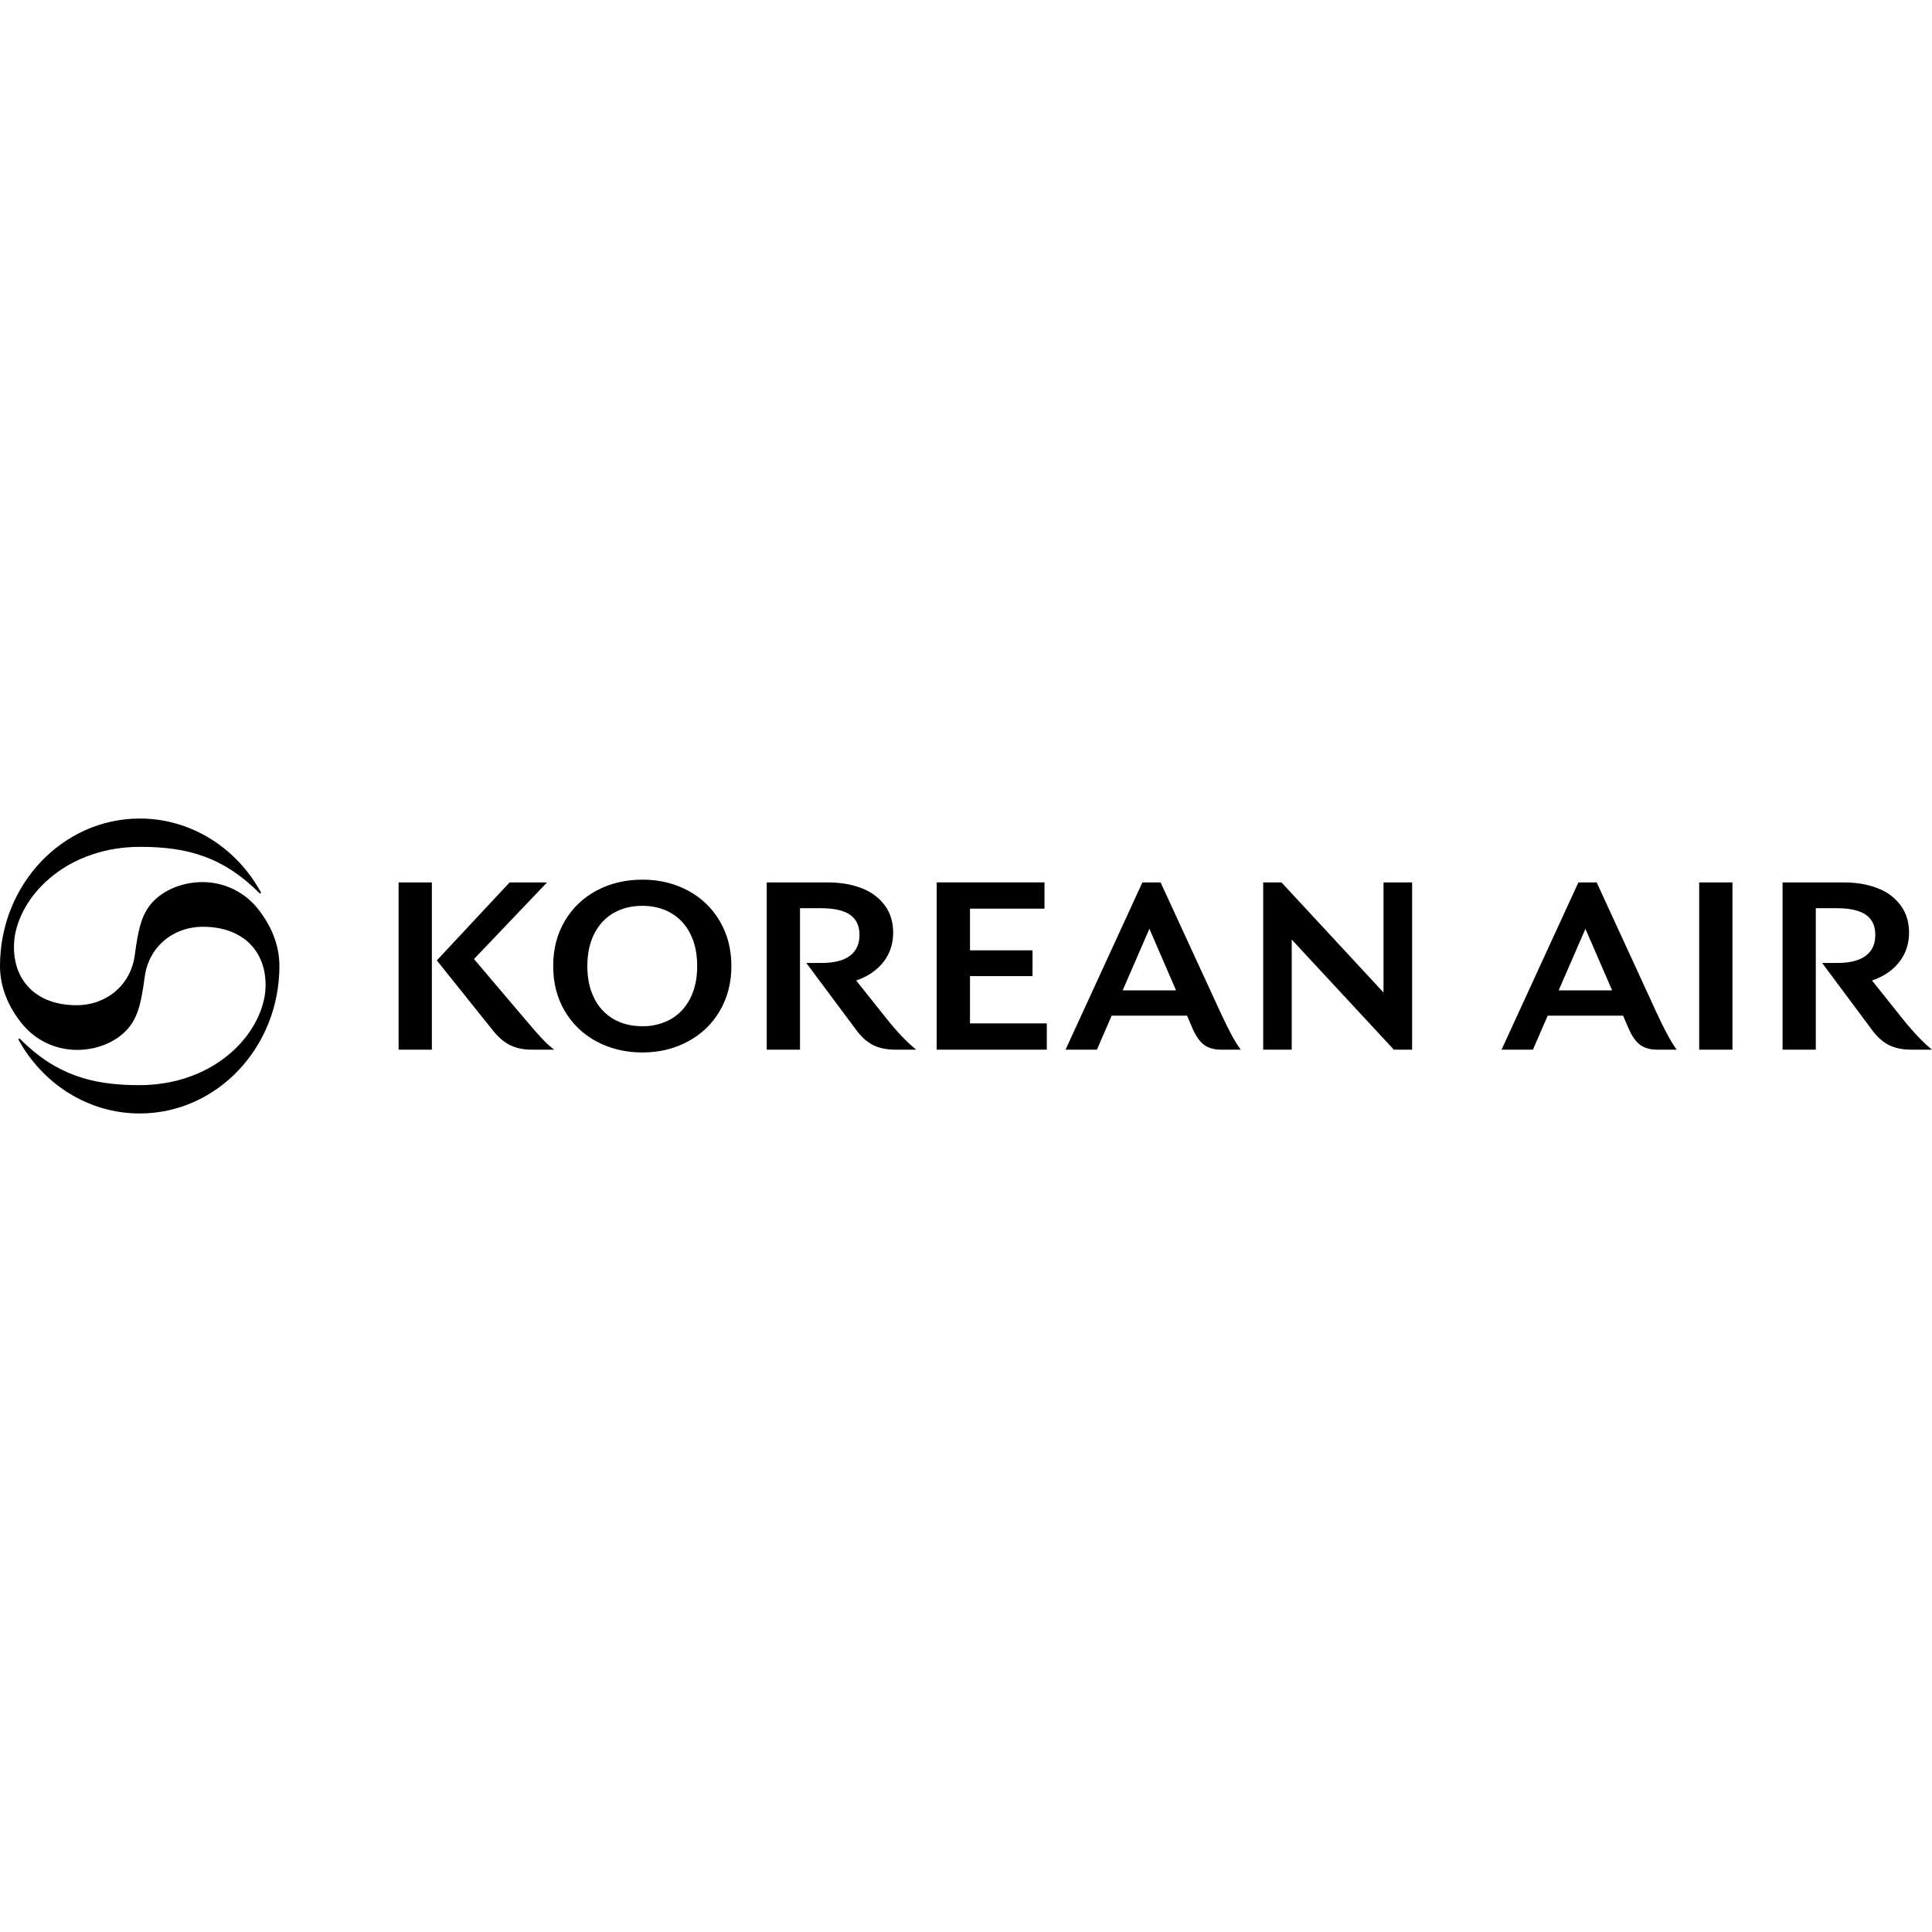
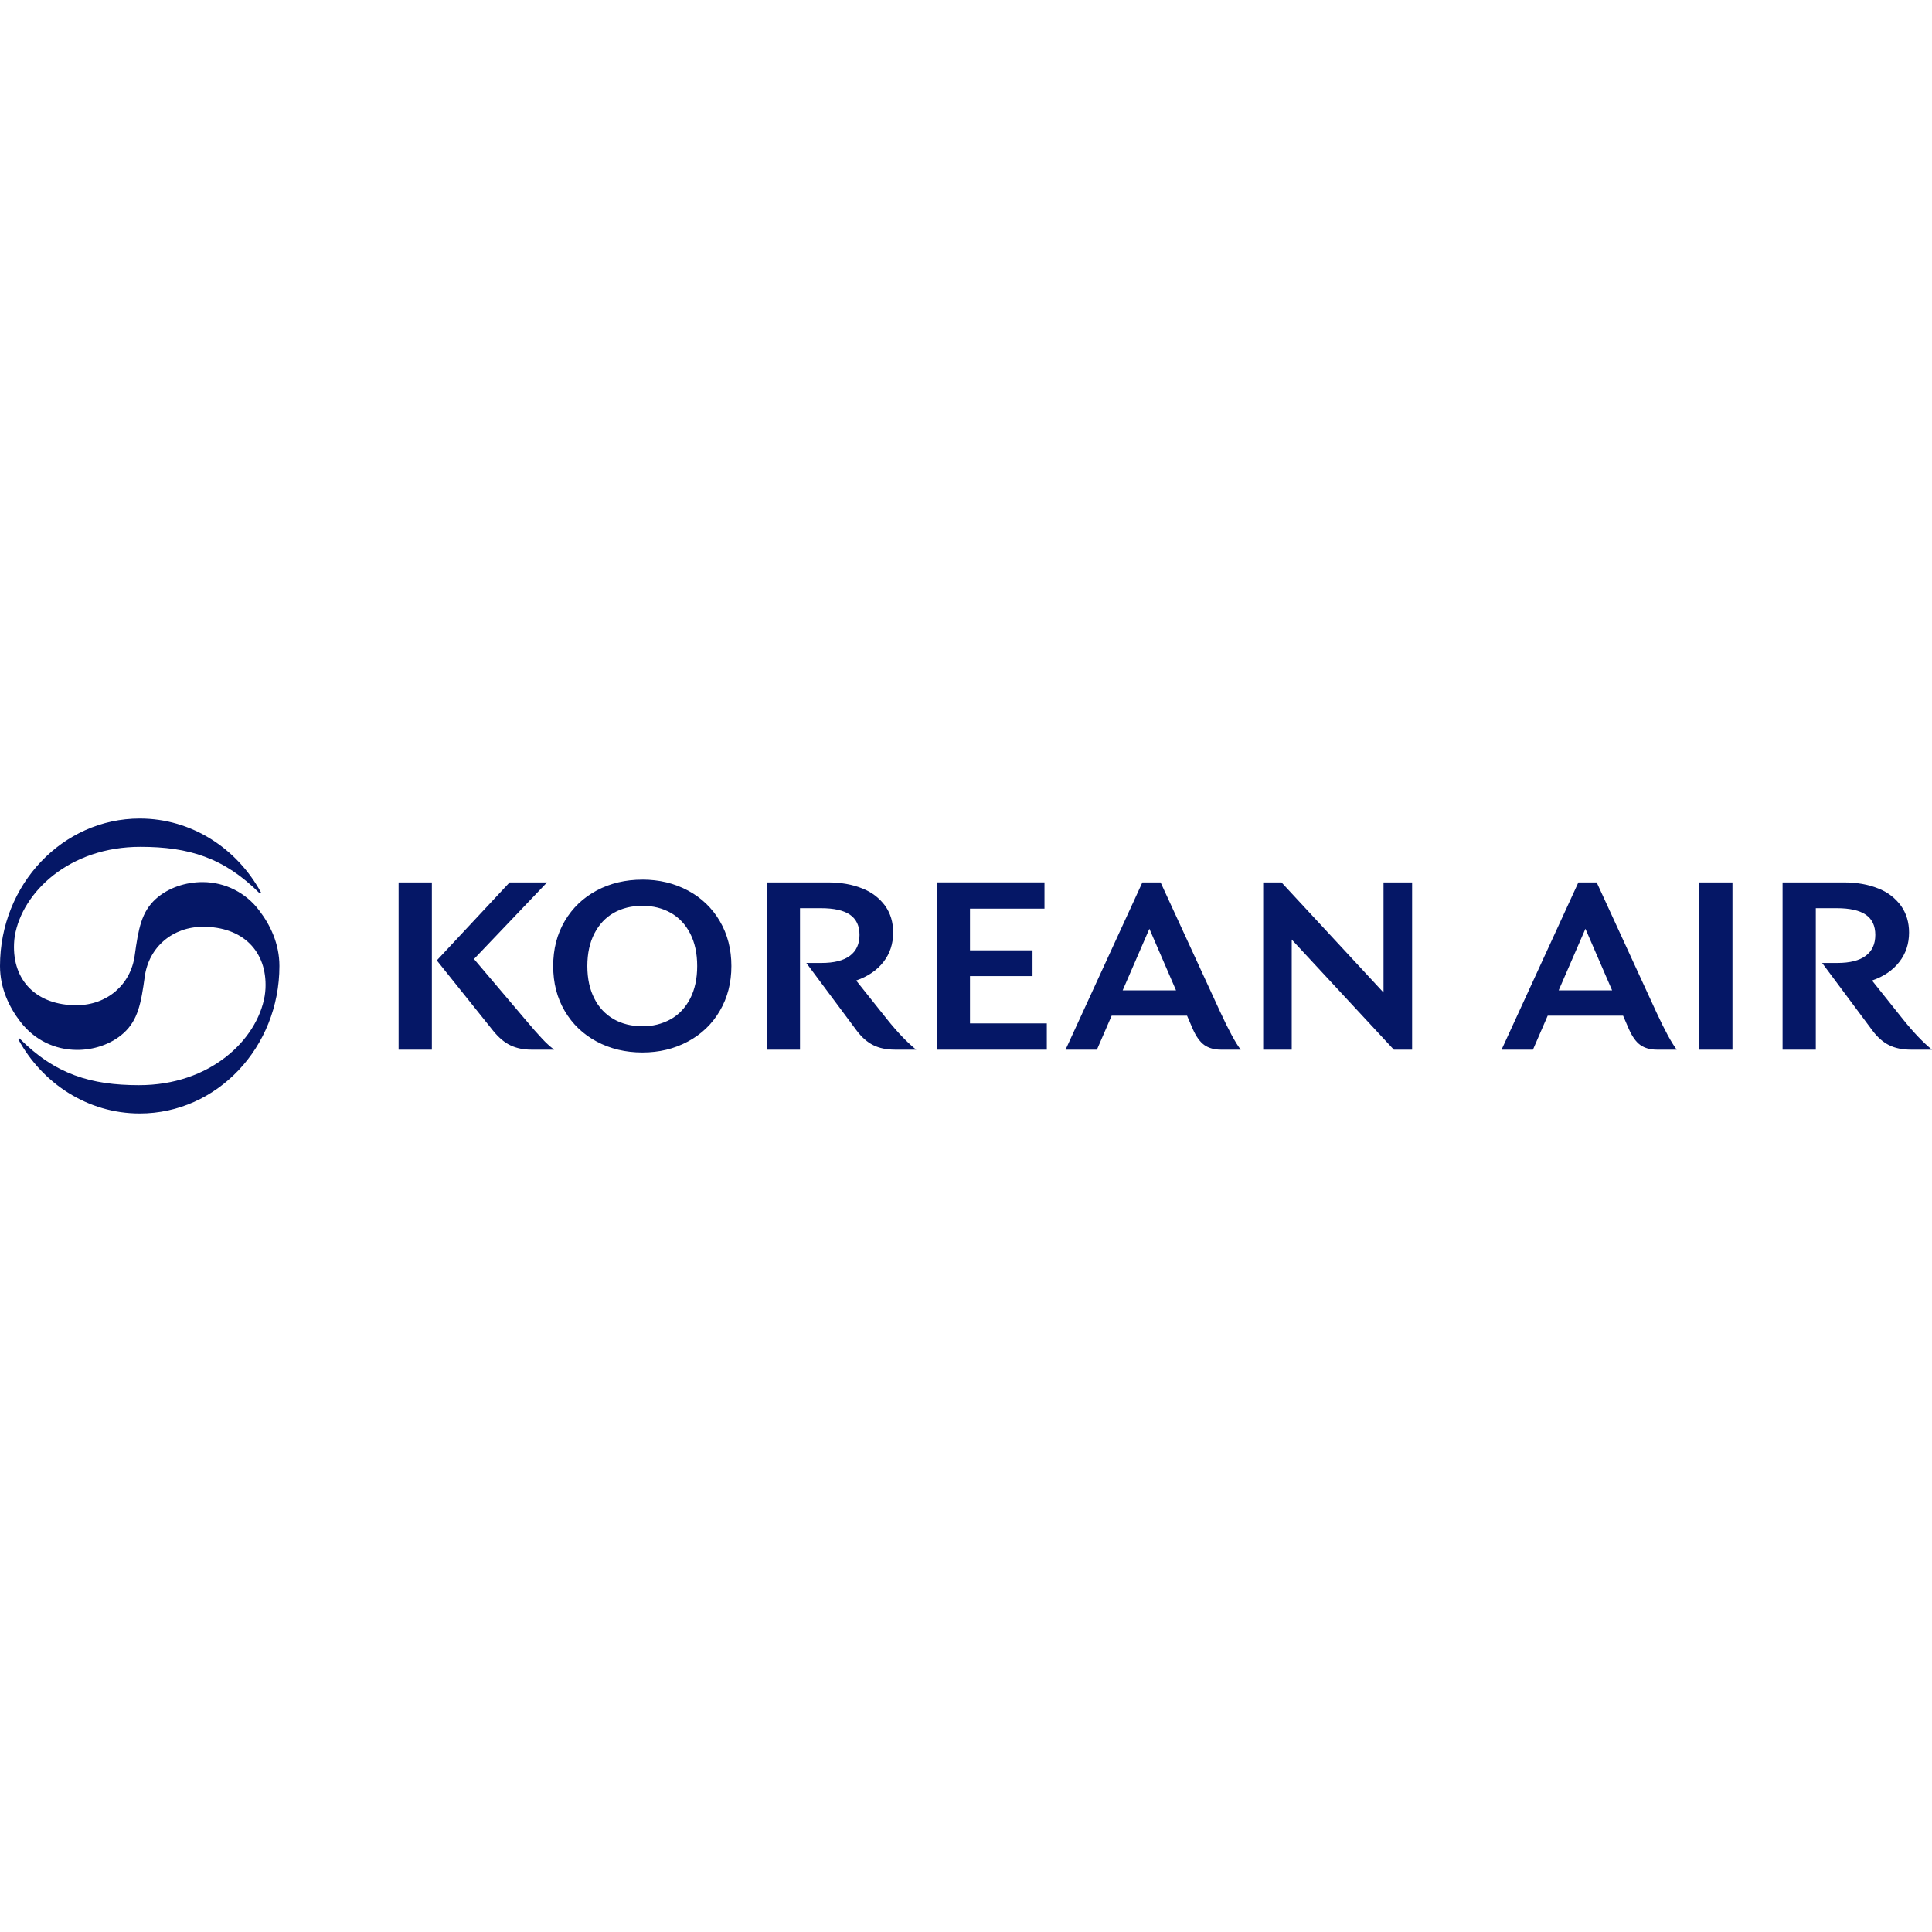
- <svg xmlns="http://www.w3.org/2000/svg" role="img" viewBox="0 0 64 64">
+ <svg xmlns="http://www.w3.org/2000/svg" fill="#051766" role="img" viewBox="0 0 64 64">
  <path d="M4.629 27.115C2.074 27.115 0 29.304 0 32c0 .742.308 1.368.672 1.842.481.63 1.171.93 1.857.937.567.008 1.154-.185 1.567-.558.471-.428.577-.978.699-1.87.134-.976.923-1.65 1.932-1.65 1.311 0 2.122.806 2.068 2.04-.005.085-.013.17-.027.253-.252 1.456-1.81 2.958-4.168 2.953-1.58 0-2.769-.354-3.955-1.549l-.04.028c.797 1.468 2.305 2.459 4.024 2.459 2.557 0 4.627-2.189 4.627-4.885 0-.743-.308-1.368-.672-1.842a2.34 2.34 0 0 0-1.857-.937c-.567-.005-1.154.185-1.567.558-.471.428-.575.978-.697 1.87-.134.976-.923 1.65-1.934 1.65-1.309 0-2.118-.806-2.064-2.04.005-.085.01-.17.025-.253.247-1.456 1.814-2.958 4.168-2.953 1.58 0 2.766.354 3.953 1.549l.04-.028c-.797-1.468-2.3-2.459-4.022-2.459zM21.28 29.14c-.558 0-1.063.119-1.513.359-.45.24-.803.577-1.059 1.012-.256.434-.383.931-.383 1.49 0 .559.127 1.056.383 1.49.256.435.609.772 1.059 1.012.45.24.955.361 1.513.361.554 0 1.054-.12 1.504-.361.45-.24.805-.579 1.06-1.016.257-.437.384-.933.384-1.486 0-.553-.127-1.05-.383-1.486a2.656 2.656 0 0 0-1.06-1.016c-.45-.24-.951-.36-1.505-.36zm-8.076.091v5.54h1.102v-5.54h-1.102zm3.678 0-2.412 2.584 1.869 2.334c.186.228.377.388.574.48.197.094.426.142.69.142h.753a3.122 3.122 0 0 1-.396-.362c-.145-.152-.336-.37-.574-.654l-1.684-1.986 2.42-2.538h-1.24zm8.517 0v5.54h1.102v-4.686h.69c.434 0 .757.072.966.217.21.145.315.368.315.668 0 .305-.107.535-.319.693-.212.158-.525.236-.94.236h-.503l1.676 2.25c.165.218.346.375.543.473.196.098.436.149.72.149h.7c-.3-.243-.625-.582-.971-1.016l-1.016-1.274c.388-.134.69-.34.905-.617.214-.276.32-.6.32-.972 0-.337-.086-.63-.262-.881a1.67 1.67 0 0 0-.758-.578c-.328-.135-.712-.202-1.152-.202H25.4zm5.631 0v5.54h3.647v-.87h-2.545v-1.566h2.072v-.854h-2.072V30.1H34.6v-.87H31.03zm6.813 0-2.545 5.54h1.039l.488-1.125h2.498l.186.433c.113.259.244.438.388.54.145.1.326.152.543.152h.66c-.17-.223-.396-.638-.675-1.243l-1.979-4.297h-.603zm4.002 0v5.54h.945v-3.647l3.383 3.647h.605v-5.54h-.947v3.647l-3.38-3.647h-.606zm10.441 0-2.545 5.54h1.04l.488-1.125h2.498l.187.433c.114.259.242.438.387.54.145.1.326.152.543.152h.66c-.17-.223-.397-.638-.676-1.243l-1.976-4.297h-.606zm4.002 0v5.54h1.102v-5.54h-1.102zm2.762 0v5.54h1.101v-4.686h.69c.434 0 .757.072.967.217.21.145.314.368.314.668 0 .305-.106.535-.318.693-.212.158-.526.236-.94.236h-.504l1.676 2.25c.165.218.346.375.543.473.196.098.438.149.723.149H64c-.3-.243-.622-.582-.969-1.016l-1.017-1.274c.388-.134.69-.34.904-.617.215-.276.322-.6.322-.972 0-.337-.088-.63-.263-.881a1.664 1.664 0 0 0-.756-.578c-.329-.135-.713-.202-1.153-.202h-2.017zm-37.77.776c.352 0 .664.077.938.232.274.155.49.384.644.684.155.3.233.66.233 1.078 0 .419-.078.778-.233 1.078-.155.3-.37.529-.644.684a1.868 1.868 0 0 1-.938.232c-.357 0-.673-.077-.947-.232a1.612 1.612 0 0 1-.643-.684c-.155-.3-.234-.66-.234-1.078 0-.419.08-.778.234-1.078.156-.3.369-.529.643-.684.274-.155.59-.232.947-.232zm16.795.76.883 2.04h-1.768l.885-2.04zm14.444 0 .884 2.04h-1.77l.886-2.04z" />
</svg>
